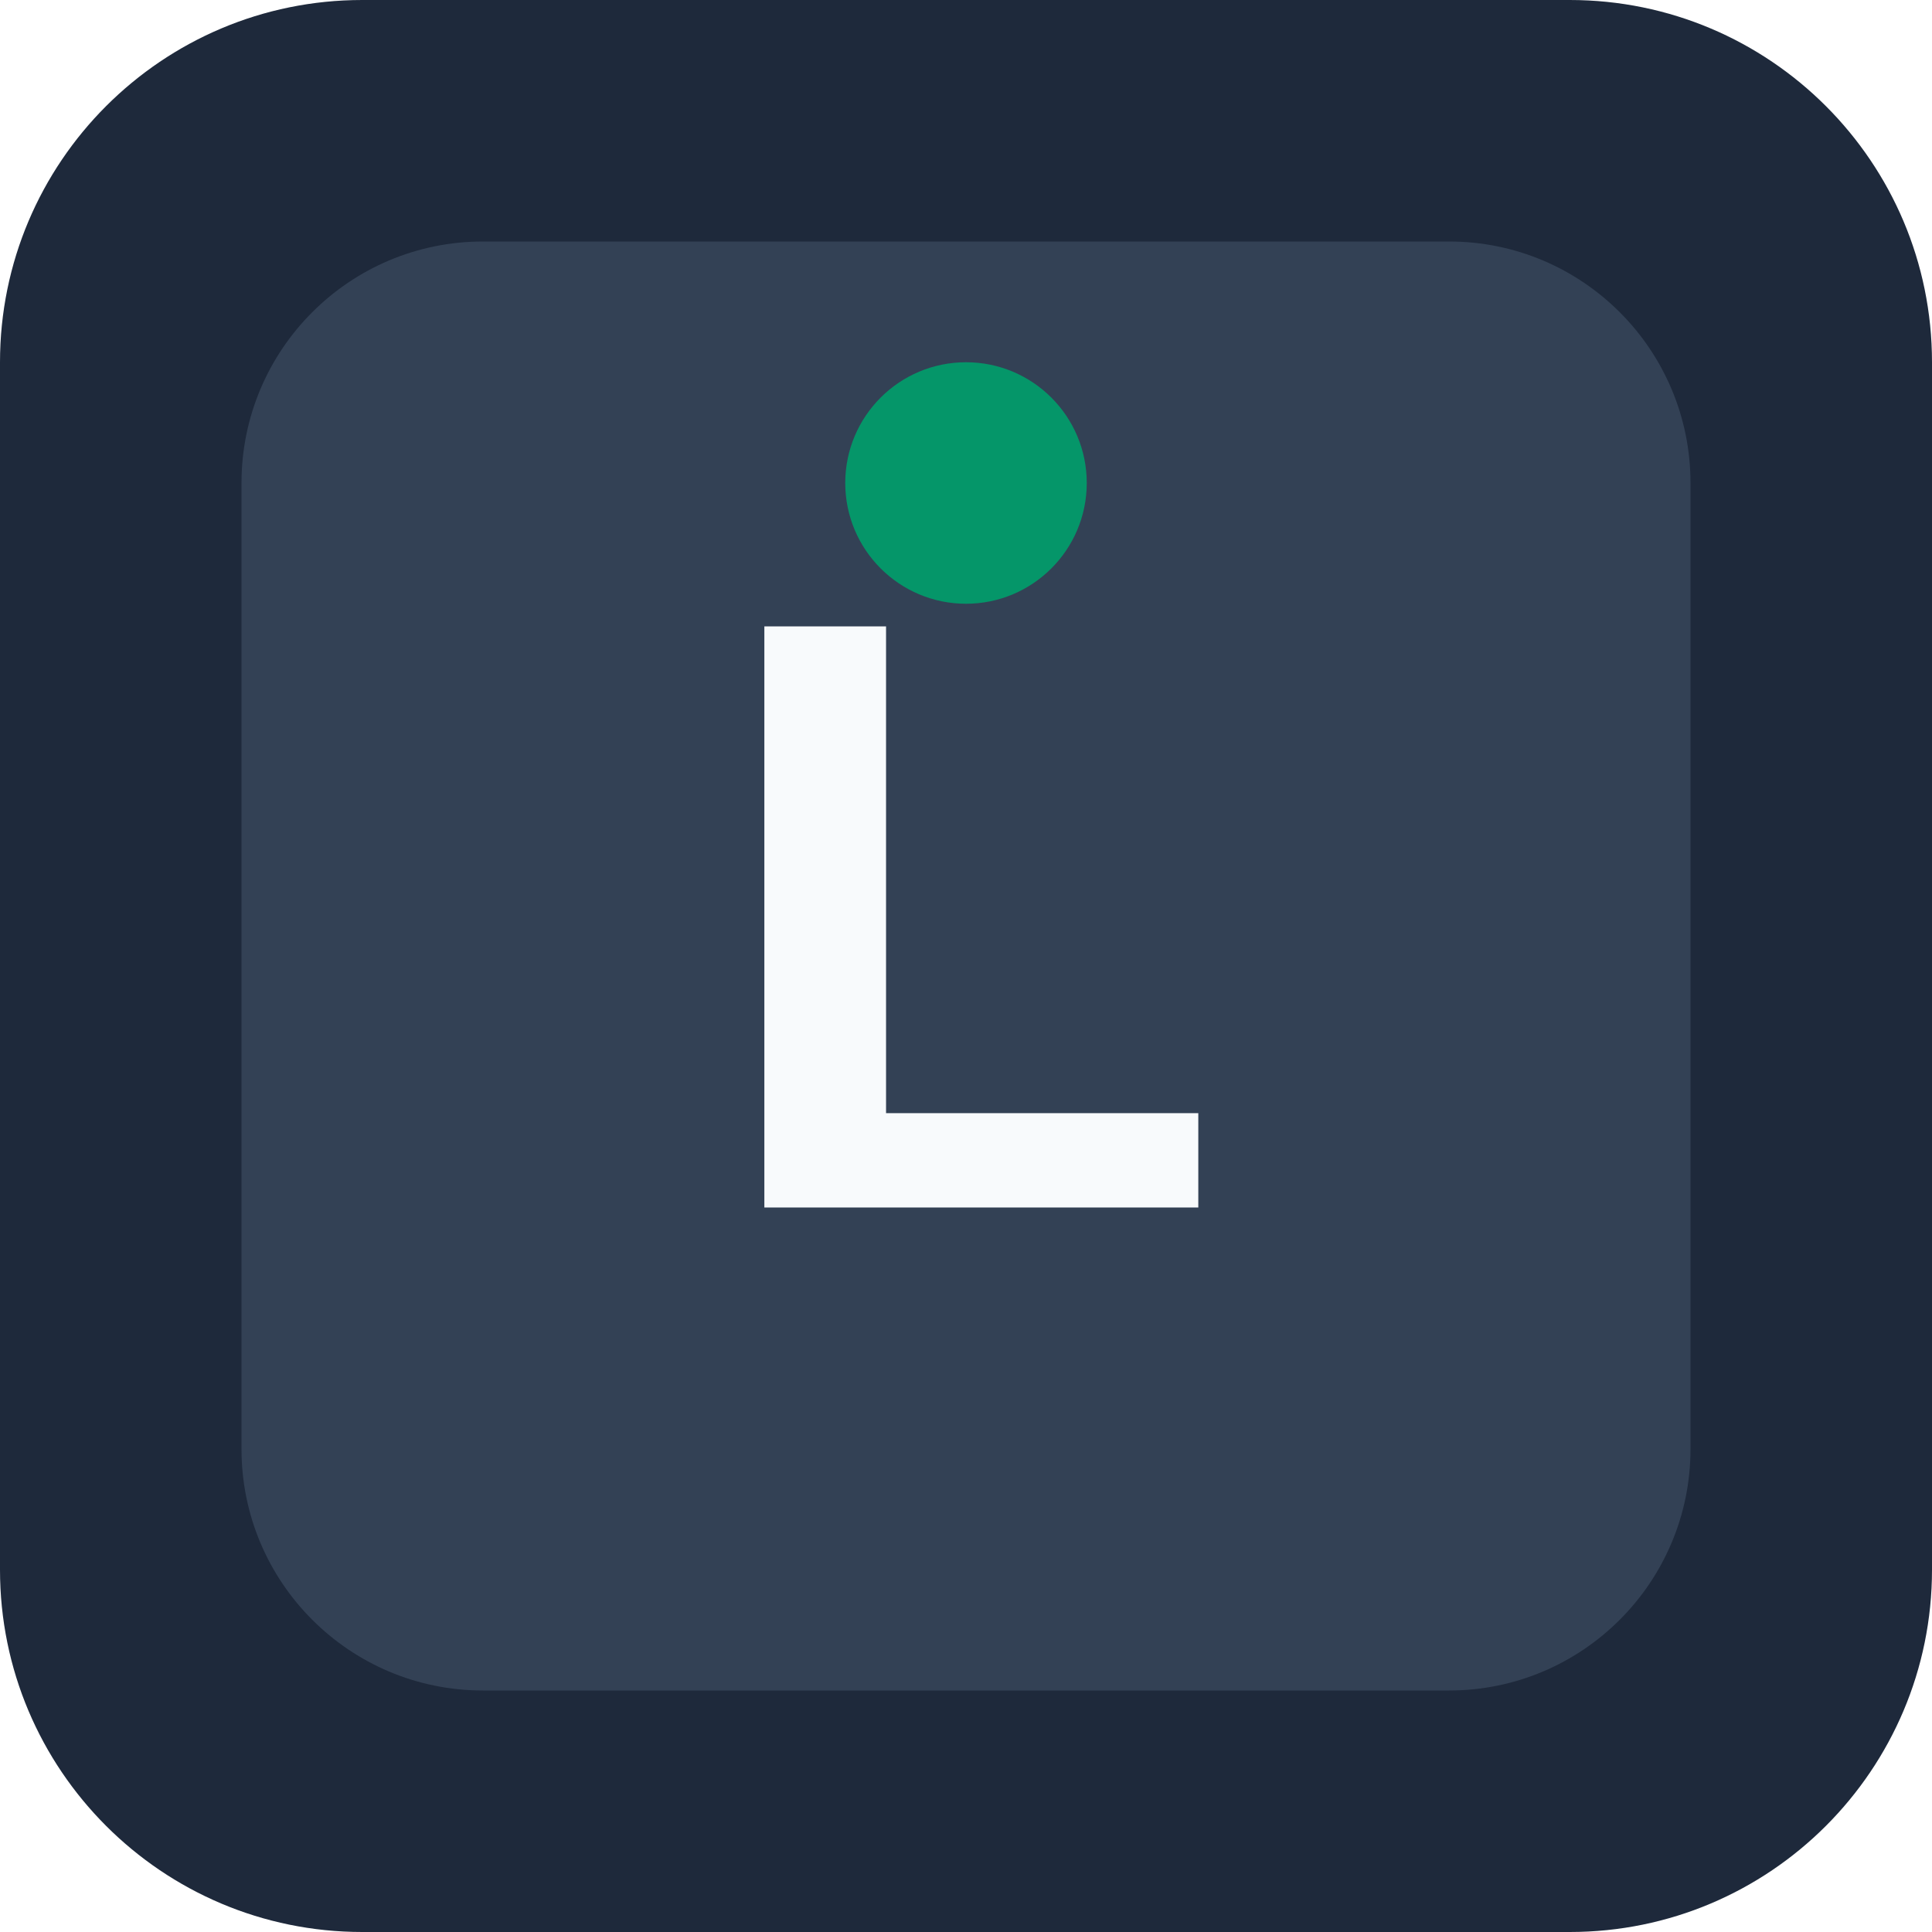
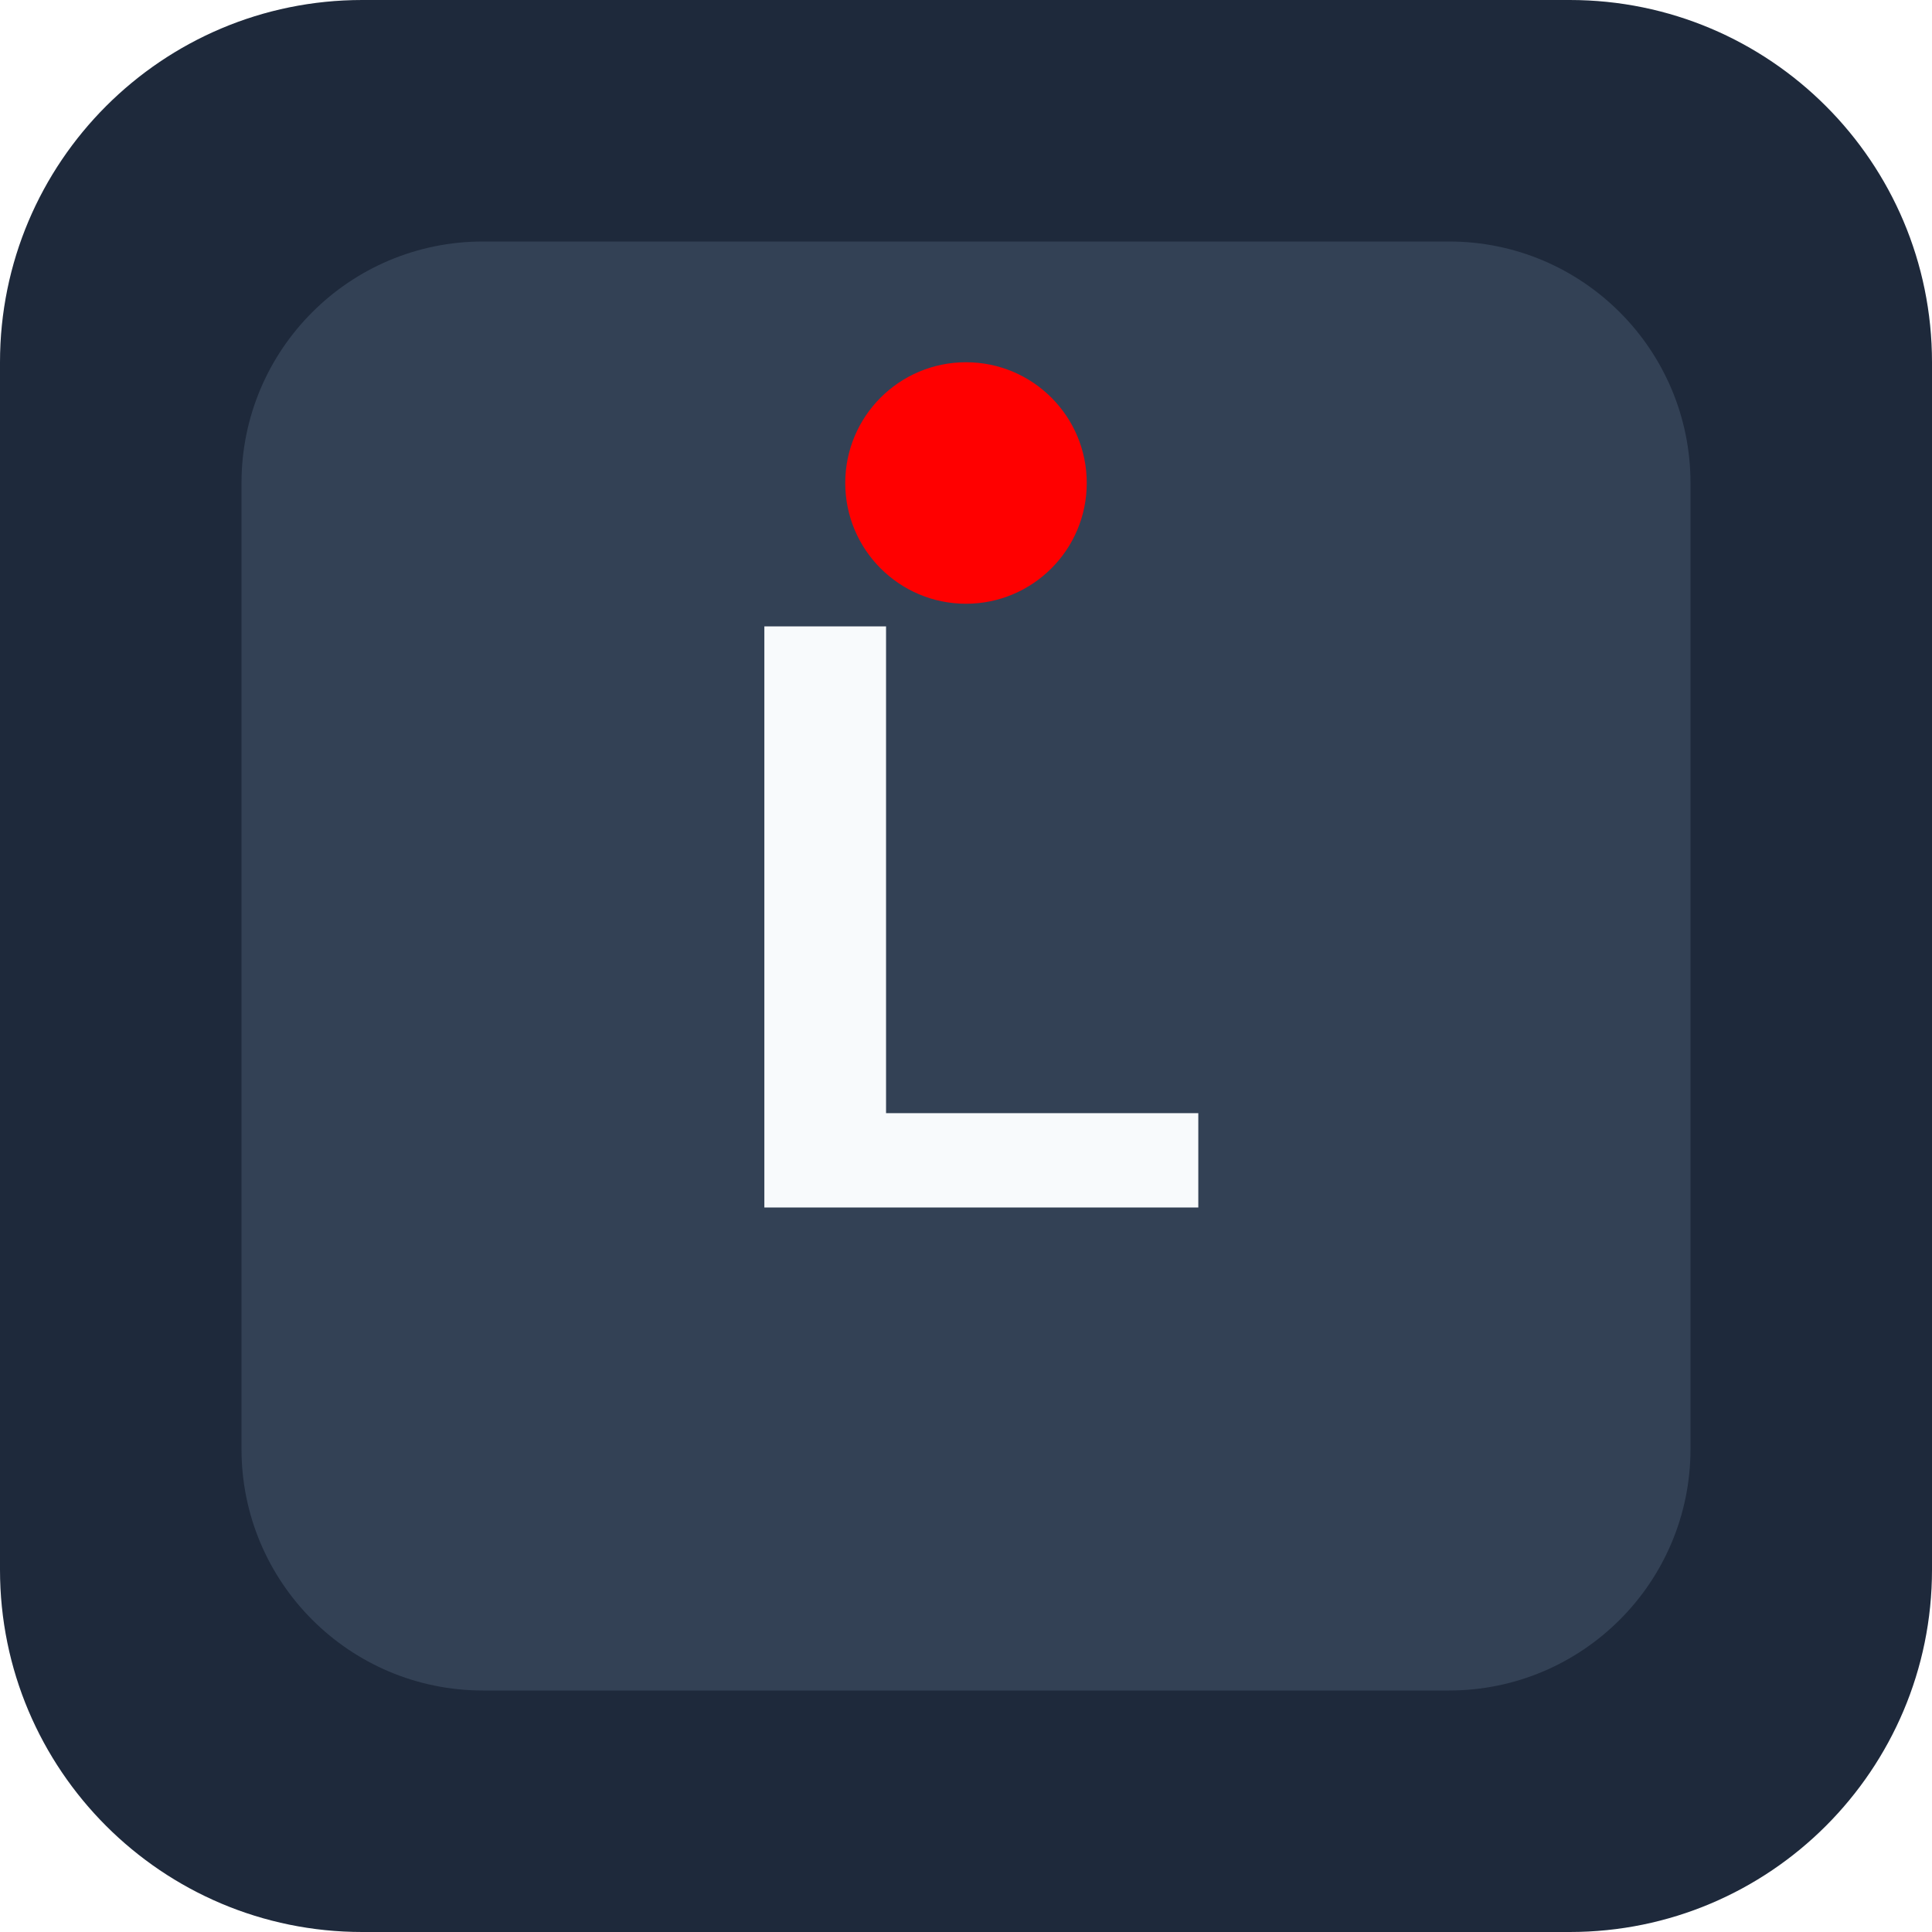
<svg xmlns="http://www.w3.org/2000/svg" width="32" height="32" viewBox="0 0 32 32" fill="none">
  <rect width="32" height="32" rx="6" fill="#1e293b" />
  <rect x="4" y="4" width="24" height="24" rx="4" fill="#334155" />
  <text x="16" y="20" font-family="Arial, sans-serif" font-size="14" font-weight="bold" text-anchor="middle" fill="#f8fafc">L</text>
-   <circle cx="16" cy="8" r="2" fill="#059669" />
+   <circle cx="16" cy="8" r="2" fill="#FF0000" />
</svg>
